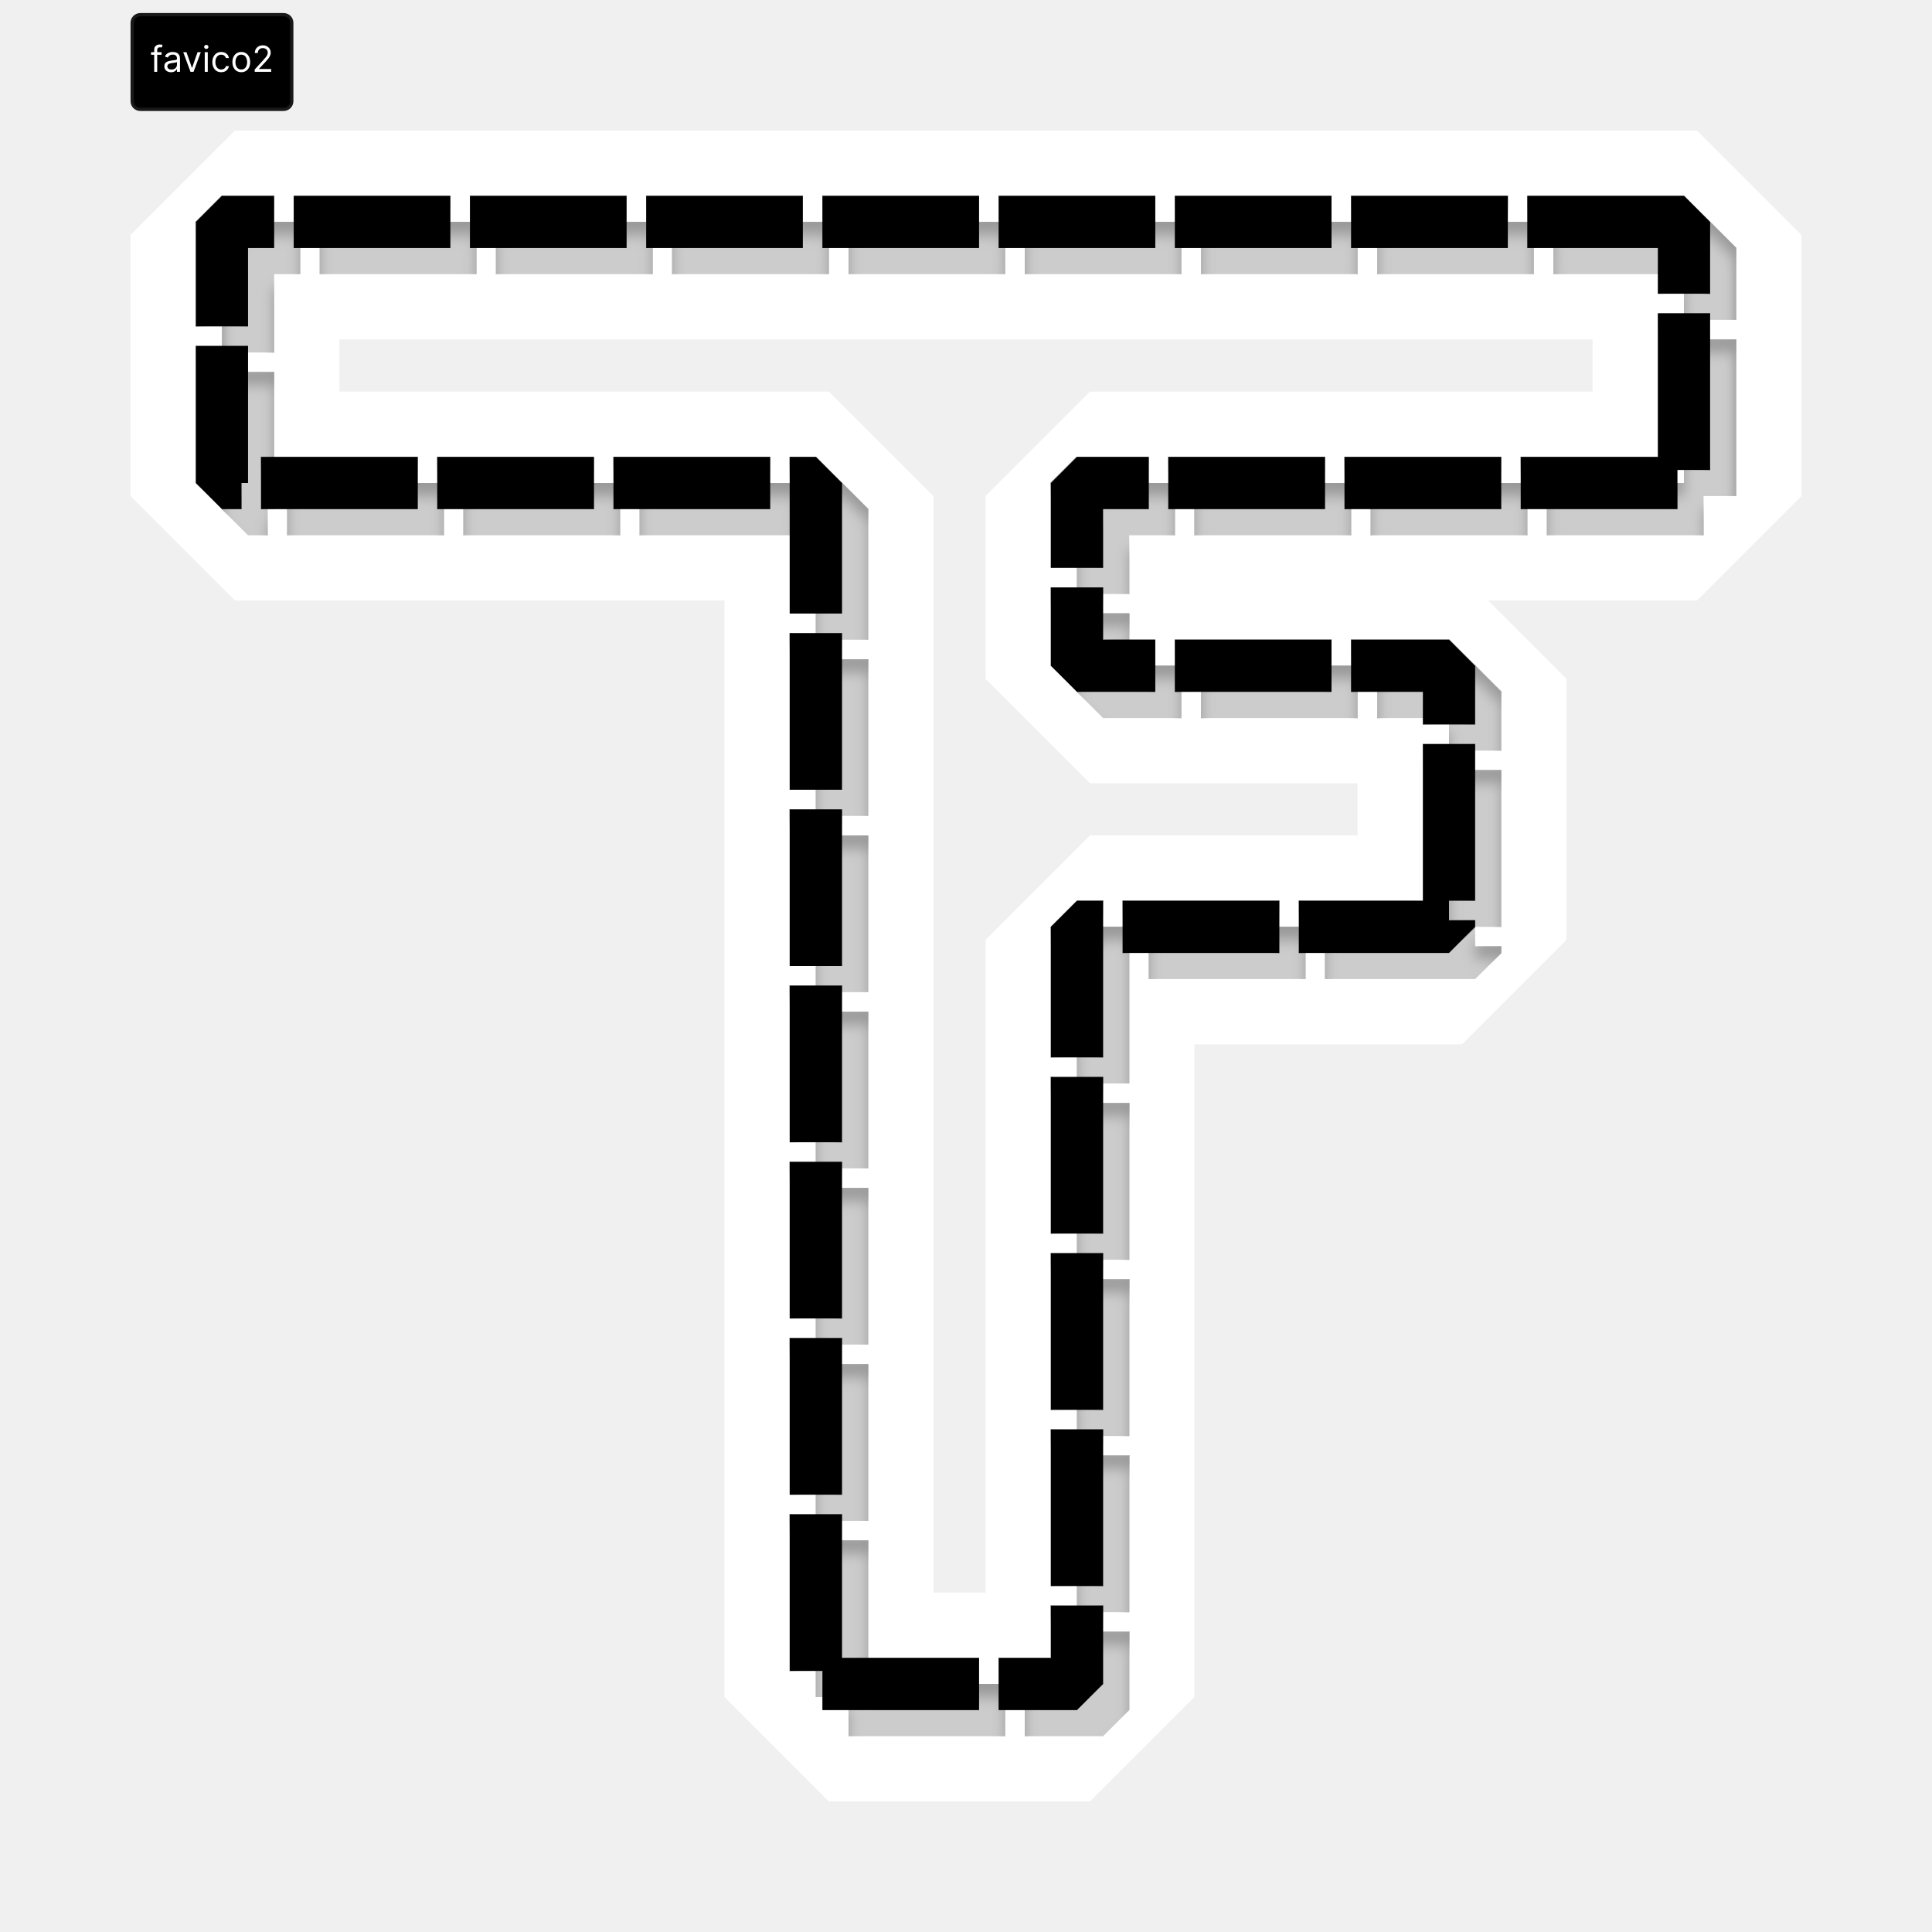
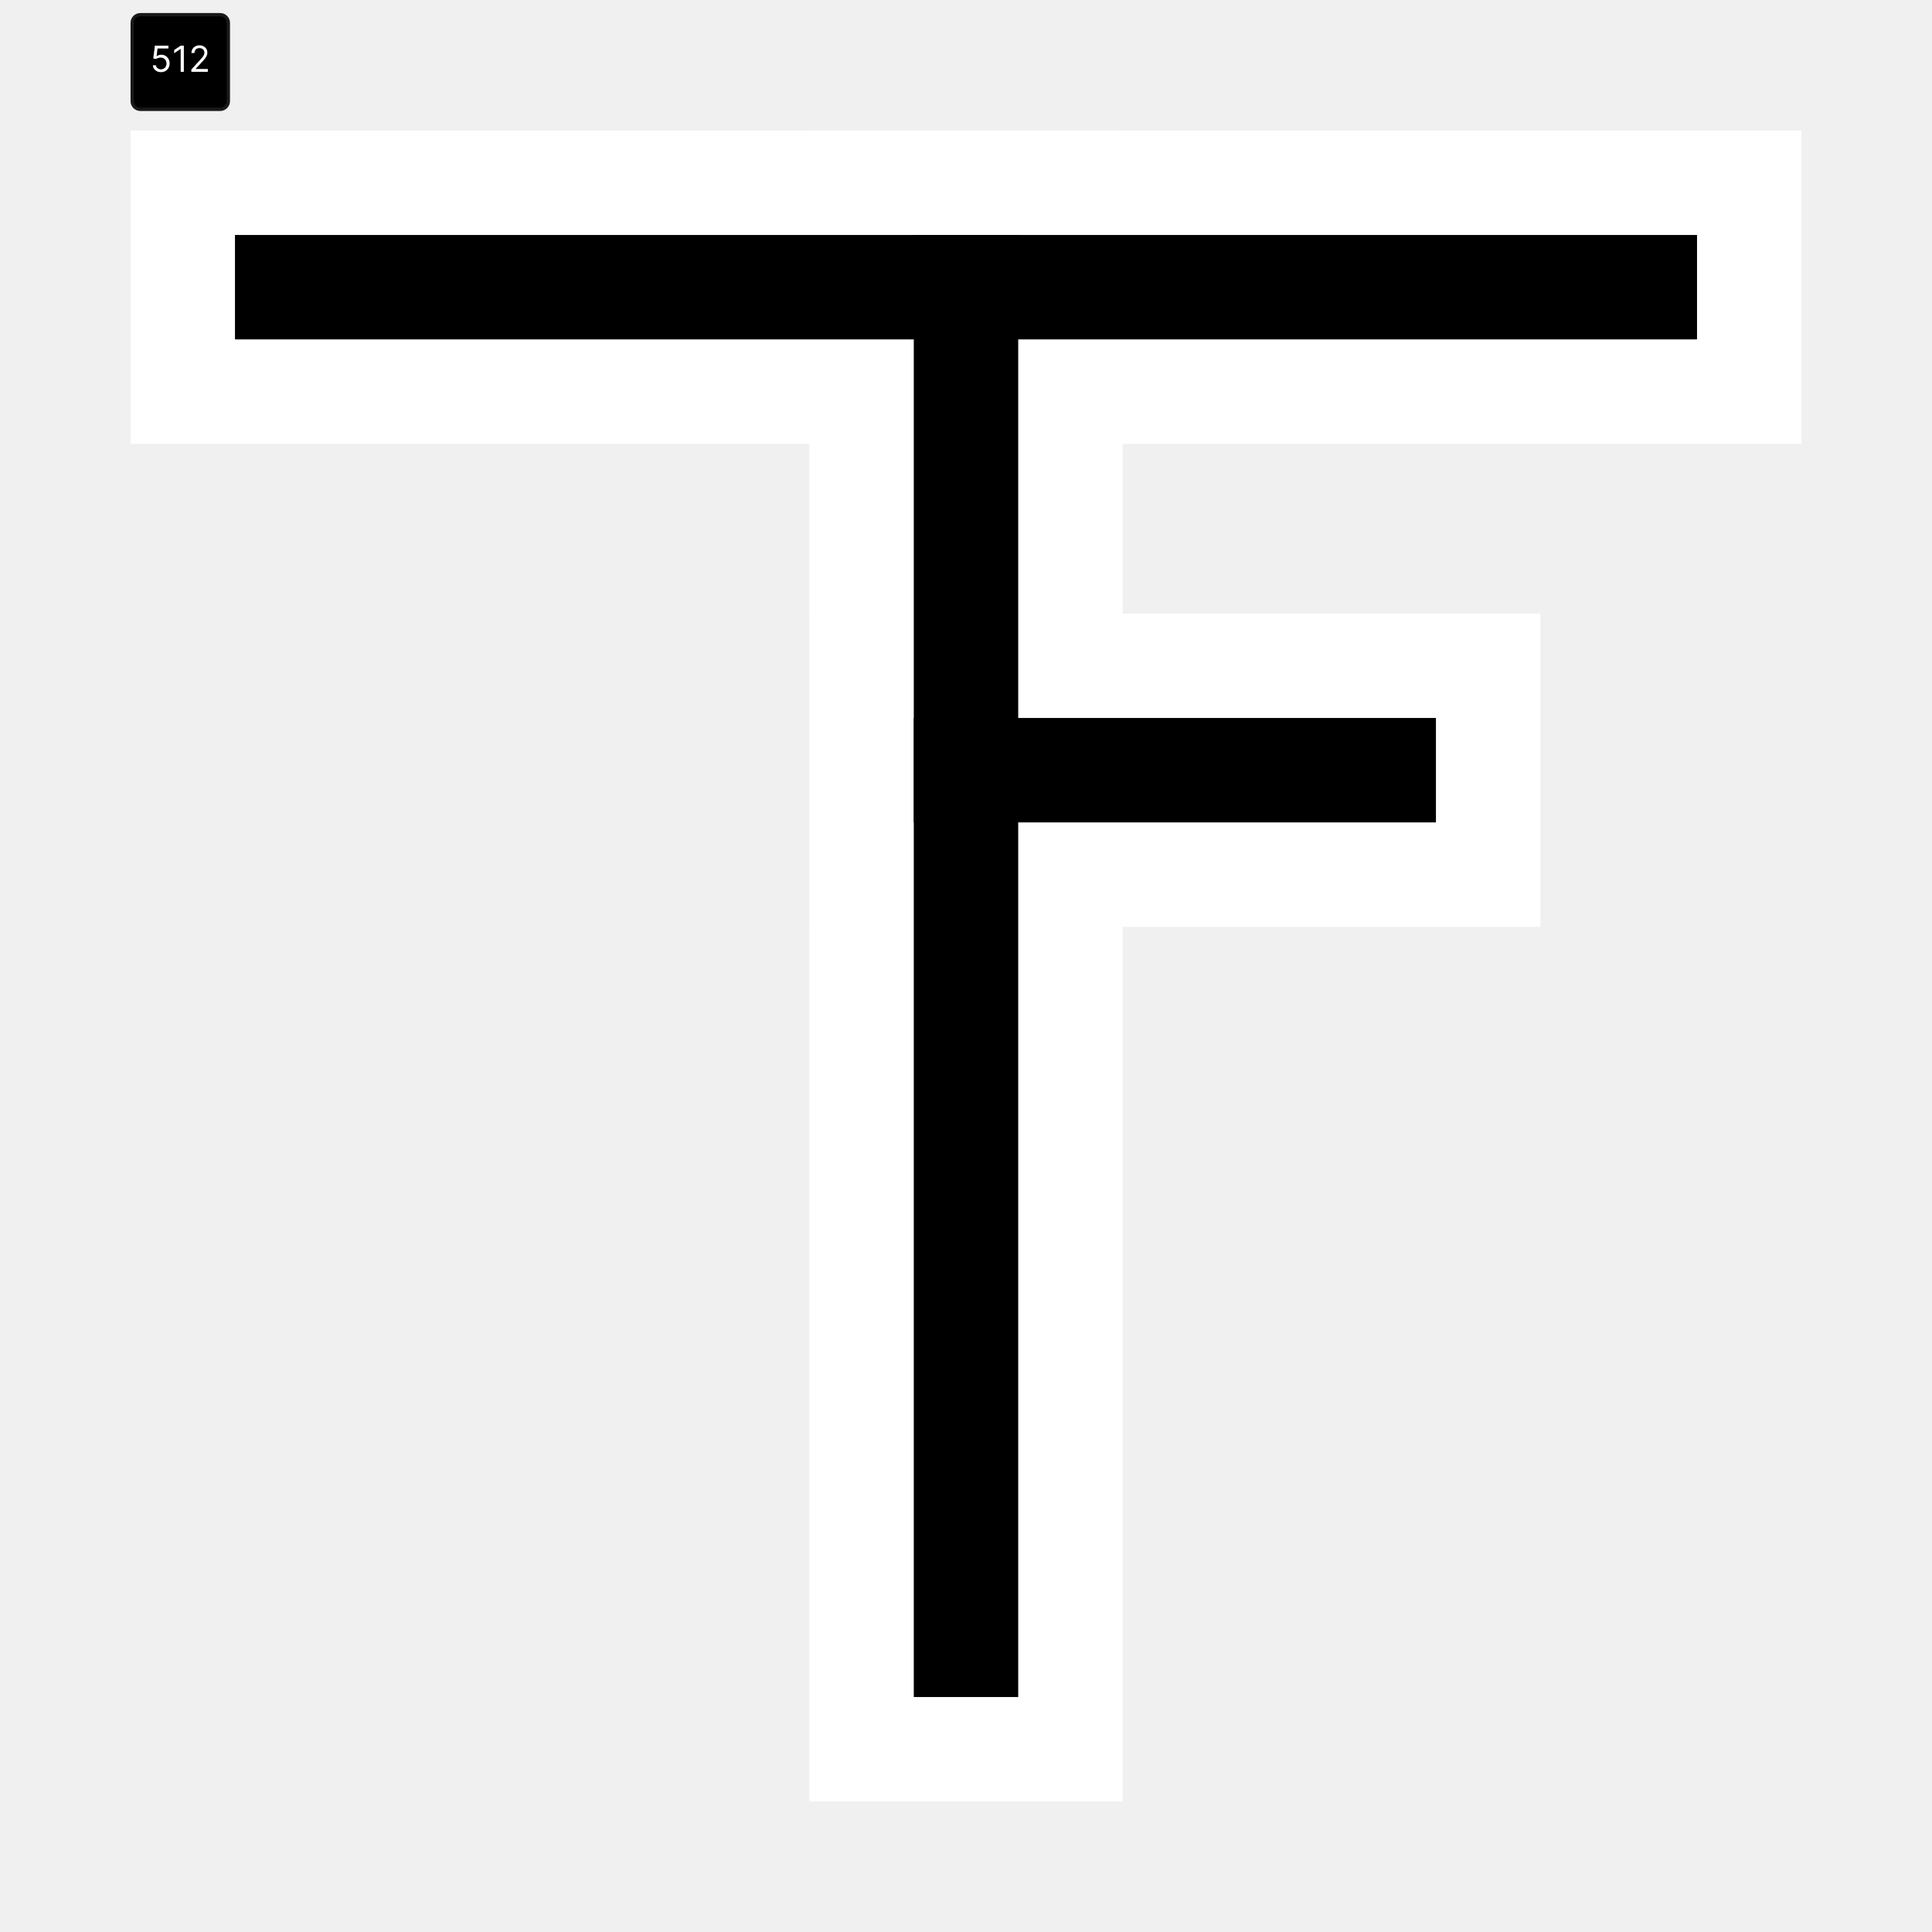
<svg xmlns="http://www.w3.org/2000/svg" width="592" height="592" viewBox="0 0 592 592" fill="none">
-   <path d="M520 72H72V152H254V216V280V520H334V400V288H448V208H334V152H520V72Z" stroke="white" stroke-width="64" stroke-linejoin="bevel" />
-   <g filter="url(#filter0_i_0_1)">
-     <path d="M524 76H76V156H258V220V284V524H338V404V292H452V212H338V156H524V76Z" stroke="black" stroke-opacity="0.2" stroke-width="16" stroke-linejoin="bevel" stroke-dasharray="48 6" />
-   </g>
-   <g filter="url(#filter1_i_0_1)">
-     <path d="M516 68H68V148H250V212V276V516H330V396V284H444V204H330V148H516V68Z" stroke="black" stroke-width="16" stroke-linejoin="bevel" stroke-dasharray="48 6" />
-   </g>
-   <rect x="40" y="4" width="49.9" height="30" rx="3" fill="black" />
-   <rect x="40.5" y="4.5" width="48.9" height="29" rx="2.5" stroke="white" stroke-opacity="0.098" />
-   <path d="M49.516 16V16.781H46.281V16H49.516ZM47.25 22V15.172C47.25 14.828 47.331 14.542 47.492 14.312C47.654 14.083 47.863 13.912 48.121 13.797C48.379 13.682 48.651 13.625 48.938 13.625C49.164 13.625 49.349 13.643 49.492 13.68C49.635 13.716 49.742 13.75 49.812 13.781L49.547 14.578C49.5 14.562 49.435 14.543 49.352 14.52C49.271 14.496 49.164 14.484 49.031 14.484C48.727 14.484 48.507 14.561 48.371 14.715C48.238 14.868 48.172 15.094 48.172 15.391V22H47.25ZM52.401 22.141C52.021 22.141 51.676 22.069 51.366 21.926C51.056 21.78 50.81 21.57 50.628 21.297C50.446 21.021 50.355 20.688 50.355 20.297C50.355 19.953 50.422 19.674 50.558 19.461C50.693 19.245 50.874 19.076 51.101 18.953C51.327 18.831 51.577 18.74 51.851 18.68C52.127 18.617 52.404 18.568 52.683 18.531C53.047 18.484 53.343 18.449 53.569 18.426C53.798 18.4 53.965 18.357 54.069 18.297C54.176 18.237 54.23 18.133 54.23 17.984V17.953C54.23 17.568 54.124 17.268 53.913 17.055C53.705 16.841 53.388 16.734 52.964 16.734C52.524 16.734 52.179 16.831 51.929 17.023C51.679 17.216 51.503 17.422 51.401 17.641L50.526 17.328C50.683 16.963 50.891 16.68 51.151 16.477C51.414 16.271 51.701 16.128 52.011 16.047C52.323 15.963 52.63 15.922 52.933 15.922C53.125 15.922 53.347 15.945 53.597 15.992C53.849 16.037 54.093 16.129 54.327 16.27C54.564 16.41 54.761 16.622 54.917 16.906C55.073 17.19 55.151 17.57 55.151 18.047V22H54.23V21.188H54.183C54.12 21.318 54.016 21.457 53.87 21.605C53.724 21.754 53.53 21.88 53.288 21.984C53.046 22.088 52.75 22.141 52.401 22.141ZM52.542 21.312C52.907 21.312 53.214 21.241 53.464 21.098C53.717 20.954 53.907 20.77 54.034 20.543C54.164 20.316 54.23 20.078 54.23 19.828V18.984C54.19 19.031 54.105 19.074 53.972 19.113C53.842 19.15 53.69 19.182 53.519 19.211C53.349 19.237 53.184 19.26 53.023 19.281C52.864 19.299 52.735 19.315 52.636 19.328C52.396 19.359 52.172 19.41 51.964 19.48C51.758 19.548 51.592 19.651 51.464 19.789C51.339 19.924 51.276 20.109 51.276 20.344C51.276 20.664 51.395 20.906 51.632 21.07C51.871 21.232 52.175 21.312 52.542 21.312ZM61.525 16L59.307 22H58.369L56.15 16H57.15L58.807 20.781H58.869L60.525 16H61.525ZM62.742 22V16H63.664V22H62.742ZM63.211 15C63.031 15 62.876 14.939 62.746 14.816C62.618 14.694 62.555 14.547 62.555 14.375C62.555 14.203 62.618 14.056 62.746 13.934C62.876 13.811 63.031 13.75 63.211 13.75C63.391 13.75 63.544 13.811 63.672 13.934C63.802 14.056 63.867 14.203 63.867 14.375C63.867 14.547 63.802 14.694 63.672 14.816C63.544 14.939 63.391 15 63.211 15ZM67.79 22.125C67.228 22.125 66.743 21.992 66.337 21.727C65.931 21.461 65.618 21.095 65.399 20.629C65.181 20.163 65.071 19.63 65.071 19.031C65.071 18.422 65.183 17.884 65.407 17.418C65.634 16.949 65.949 16.583 66.353 16.32C66.759 16.055 67.233 15.922 67.774 15.922C68.196 15.922 68.576 16 68.915 16.156C69.254 16.312 69.531 16.531 69.747 16.812C69.963 17.094 70.097 17.422 70.149 17.797H69.228C69.157 17.523 69.001 17.281 68.759 17.07C68.519 16.857 68.196 16.75 67.79 16.75C67.431 16.75 67.116 16.844 66.845 17.031C66.576 17.216 66.367 17.478 66.216 17.816C66.067 18.152 65.993 18.547 65.993 19C65.993 19.463 66.066 19.867 66.212 20.211C66.36 20.555 66.569 20.822 66.837 21.012C67.108 21.202 67.425 21.297 67.79 21.297C68.03 21.297 68.247 21.255 68.442 21.172C68.638 21.088 68.803 20.969 68.939 20.812C69.074 20.656 69.17 20.469 69.228 20.25H70.149C70.097 20.604 69.968 20.923 69.763 21.207C69.56 21.488 69.29 21.712 68.954 21.879C68.621 22.043 68.233 22.125 67.79 22.125ZM73.935 22.125C73.393 22.125 72.918 21.996 72.509 21.738C72.103 21.48 71.785 21.12 71.556 20.656C71.329 20.193 71.216 19.651 71.216 19.031C71.216 18.406 71.329 17.861 71.556 17.395C71.785 16.928 72.103 16.566 72.509 16.309C72.918 16.051 73.393 15.922 73.935 15.922C74.476 15.922 74.95 16.051 75.356 16.309C75.765 16.566 76.083 16.928 76.31 17.395C76.539 17.861 76.653 18.406 76.653 19.031C76.653 19.651 76.539 20.193 76.31 20.656C76.083 21.12 75.765 21.48 75.356 21.738C74.95 21.996 74.476 22.125 73.935 22.125ZM73.935 21.297C74.346 21.297 74.685 21.191 74.95 20.98C75.216 20.77 75.412 20.492 75.54 20.148C75.668 19.805 75.731 19.432 75.731 19.031C75.731 18.63 75.668 18.256 75.54 17.91C75.412 17.564 75.216 17.284 74.95 17.07C74.685 16.857 74.346 16.75 73.935 16.75C73.523 16.75 73.185 16.857 72.919 17.07C72.653 17.284 72.457 17.564 72.329 17.91C72.201 18.256 72.138 18.63 72.138 19.031C72.138 19.432 72.201 19.805 72.329 20.148C72.457 20.492 72.653 20.77 72.919 20.98C73.185 21.191 73.523 21.297 73.935 21.297ZM78.045 22V21.297L80.686 18.406C80.995 18.068 81.251 17.773 81.451 17.523C81.652 17.271 81.8 17.034 81.897 16.812C81.995 16.588 82.045 16.354 82.045 16.109C82.045 15.828 81.977 15.585 81.842 15.379C81.709 15.173 81.527 15.014 81.295 14.902C81.063 14.79 80.803 14.734 80.514 14.734C80.206 14.734 79.938 14.798 79.709 14.926C79.482 15.051 79.307 15.227 79.182 15.453C79.059 15.68 78.998 15.945 78.998 16.25H78.076C78.076 15.781 78.184 15.37 78.4 15.016C78.617 14.662 78.911 14.385 79.283 14.188C79.658 13.99 80.079 13.891 80.545 13.891C81.014 13.891 81.429 13.99 81.791 14.188C82.153 14.385 82.437 14.652 82.643 14.988C82.848 15.324 82.951 15.698 82.951 16.109C82.951 16.404 82.898 16.691 82.791 16.973C82.687 17.251 82.505 17.562 82.244 17.906C81.986 18.247 81.628 18.664 81.17 19.156L79.373 21.078V21.141H83.092V22H78.045Z" fill="white" />
-   <defs>
-     <filter id="filter0_i_0_1" x="68" y="68" width="464" height="468" filterUnits="userSpaceOnUse" color-interpolation-filters="sRGB">
-       <feFlood flood-opacity="0" result="BackgroundImageFix" />
-       <feBlend mode="normal" in="SourceGraphic" in2="BackgroundImageFix" result="shape" />
-       <feColorMatrix in="SourceAlpha" type="matrix" values="0 0 0 0 0 0 0 0 0 0 0 0 0 0 0 0 0 0 127 0" result="hardAlpha" />
-       <feOffset dy="4" />
-       <feGaussianBlur stdDeviation="2" />
-       <feComposite in2="hardAlpha" operator="arithmetic" k2="-1" k3="1" />
-       <feColorMatrix type="matrix" values="0 0 0 0 0 0 0 0 0 0 0 0 0 0 0 0 0 0 0.25 0" />
-       <feBlend mode="normal" in2="shape" result="effect1_innerShadow_0_1" />
-     </filter>
-     <filter id="filter1_i_0_1" x="60" y="60" width="464" height="468" filterUnits="userSpaceOnUse" color-interpolation-filters="sRGB">
-       <feFlood flood-opacity="0" result="BackgroundImageFix" />
-       <feBlend mode="normal" in="SourceGraphic" in2="BackgroundImageFix" result="shape" />
-       <feColorMatrix in="SourceAlpha" type="matrix" values="0 0 0 0 0 0 0 0 0 0 0 0 0 0 0 0 0 0 127 0" result="hardAlpha" />
-       <feOffset dy="4" />
-       <feGaussianBlur stdDeviation="2" />
-       <feComposite in2="hardAlpha" operator="arithmetic" k2="-1" k3="1" />
-       <feColorMatrix type="matrix" values="0 0 0 0 0 0 0 0 0 0 0 0 0 0 0 0 0 0 0.25 0" />
-       <feBlend mode="normal" in2="shape" result="effect1_innerShadow_0_1" />
-     </filter>
-   </defs>
+   <path d="M88 88L504 88" stroke="white" stroke-width="96" stroke-linecap="square" />
+   <path d="M296 236H424" stroke="white" stroke-width="96" stroke-linecap="square" />
+   <path d="M296 88V504" stroke="white" stroke-width="96" stroke-linecap="square" />
+   <path d="M88 88L504 88" stroke="black" stroke-width="32" stroke-linecap="square" />
+   <path d="M296 236H424" stroke="black" stroke-width="32" stroke-linecap="square" />
+   <path d="M296 88V504" stroke="black" stroke-width="32" stroke-linecap="square" />
+   <rect x="40" y="4" width="30.467" height="30" rx="3" fill="black" />
+   <rect x="40.5" y="4.5" width="29.467" height="29" rx="2.5" stroke="white" stroke-opacity="0.098" />
+   <path d="M49.328 22.109C48.87 22.109 48.457 22.018 48.09 21.836C47.723 21.654 47.428 21.404 47.207 21.086C46.986 20.768 46.865 20.406 46.844 20H47.781C47.818 20.362 47.982 20.662 48.273 20.898C48.568 21.133 48.919 21.25 49.328 21.25C49.656 21.25 49.948 21.173 50.203 21.02C50.461 20.866 50.663 20.655 50.809 20.387C50.957 20.116 51.031 19.81 51.031 19.469C51.031 19.12 50.954 18.809 50.801 18.535C50.65 18.259 50.441 18.042 50.176 17.883C49.91 17.724 49.607 17.643 49.266 17.641C49.021 17.638 48.77 17.676 48.512 17.754C48.254 17.829 48.042 17.927 47.875 18.047L46.969 17.938L47.453 14H51.609V14.859H48.266L47.984 17.219H48.031C48.195 17.088 48.401 16.98 48.648 16.895C48.896 16.809 49.154 16.766 49.422 16.766C49.911 16.766 50.348 16.883 50.73 17.117C51.116 17.349 51.418 17.667 51.637 18.07C51.858 18.474 51.969 18.935 51.969 19.453C51.969 19.963 51.854 20.419 51.625 20.82C51.398 21.219 51.086 21.534 50.688 21.766C50.289 21.995 49.836 22.109 49.328 22.109ZM56.333 14V22H55.364V15.016H55.317L53.364 16.312V15.328L55.364 14H56.333ZM58.634 22V21.297L61.274 18.406C61.584 18.068 61.84 17.773 62.04 17.523C62.241 17.271 62.389 17.034 62.485 16.812C62.584 16.588 62.634 16.354 62.634 16.109C62.634 15.828 62.566 15.585 62.431 15.379C62.298 15.173 62.116 15.014 61.884 14.902C61.652 14.79 61.392 14.734 61.102 14.734C60.795 14.734 60.527 14.798 60.298 14.926C60.071 15.051 59.895 15.227 59.77 15.453C59.648 15.68 59.587 15.945 59.587 16.25H58.665C58.665 15.781 58.773 15.37 58.989 15.016C59.205 14.662 59.5 14.385 59.872 14.188C60.247 13.99 60.668 13.891 61.134 13.891C61.602 13.891 62.018 13.99 62.38 14.188C62.742 14.385 63.026 14.652 63.231 14.988C63.437 15.324 63.54 15.698 63.54 16.109C63.54 16.404 63.487 16.691 63.38 16.973C63.276 17.251 63.093 17.562 62.833 17.906C62.575 18.247 62.217 18.664 61.759 19.156L59.962 21.078V21.141H63.681V22H58.634Z" fill="white" />
</svg>
